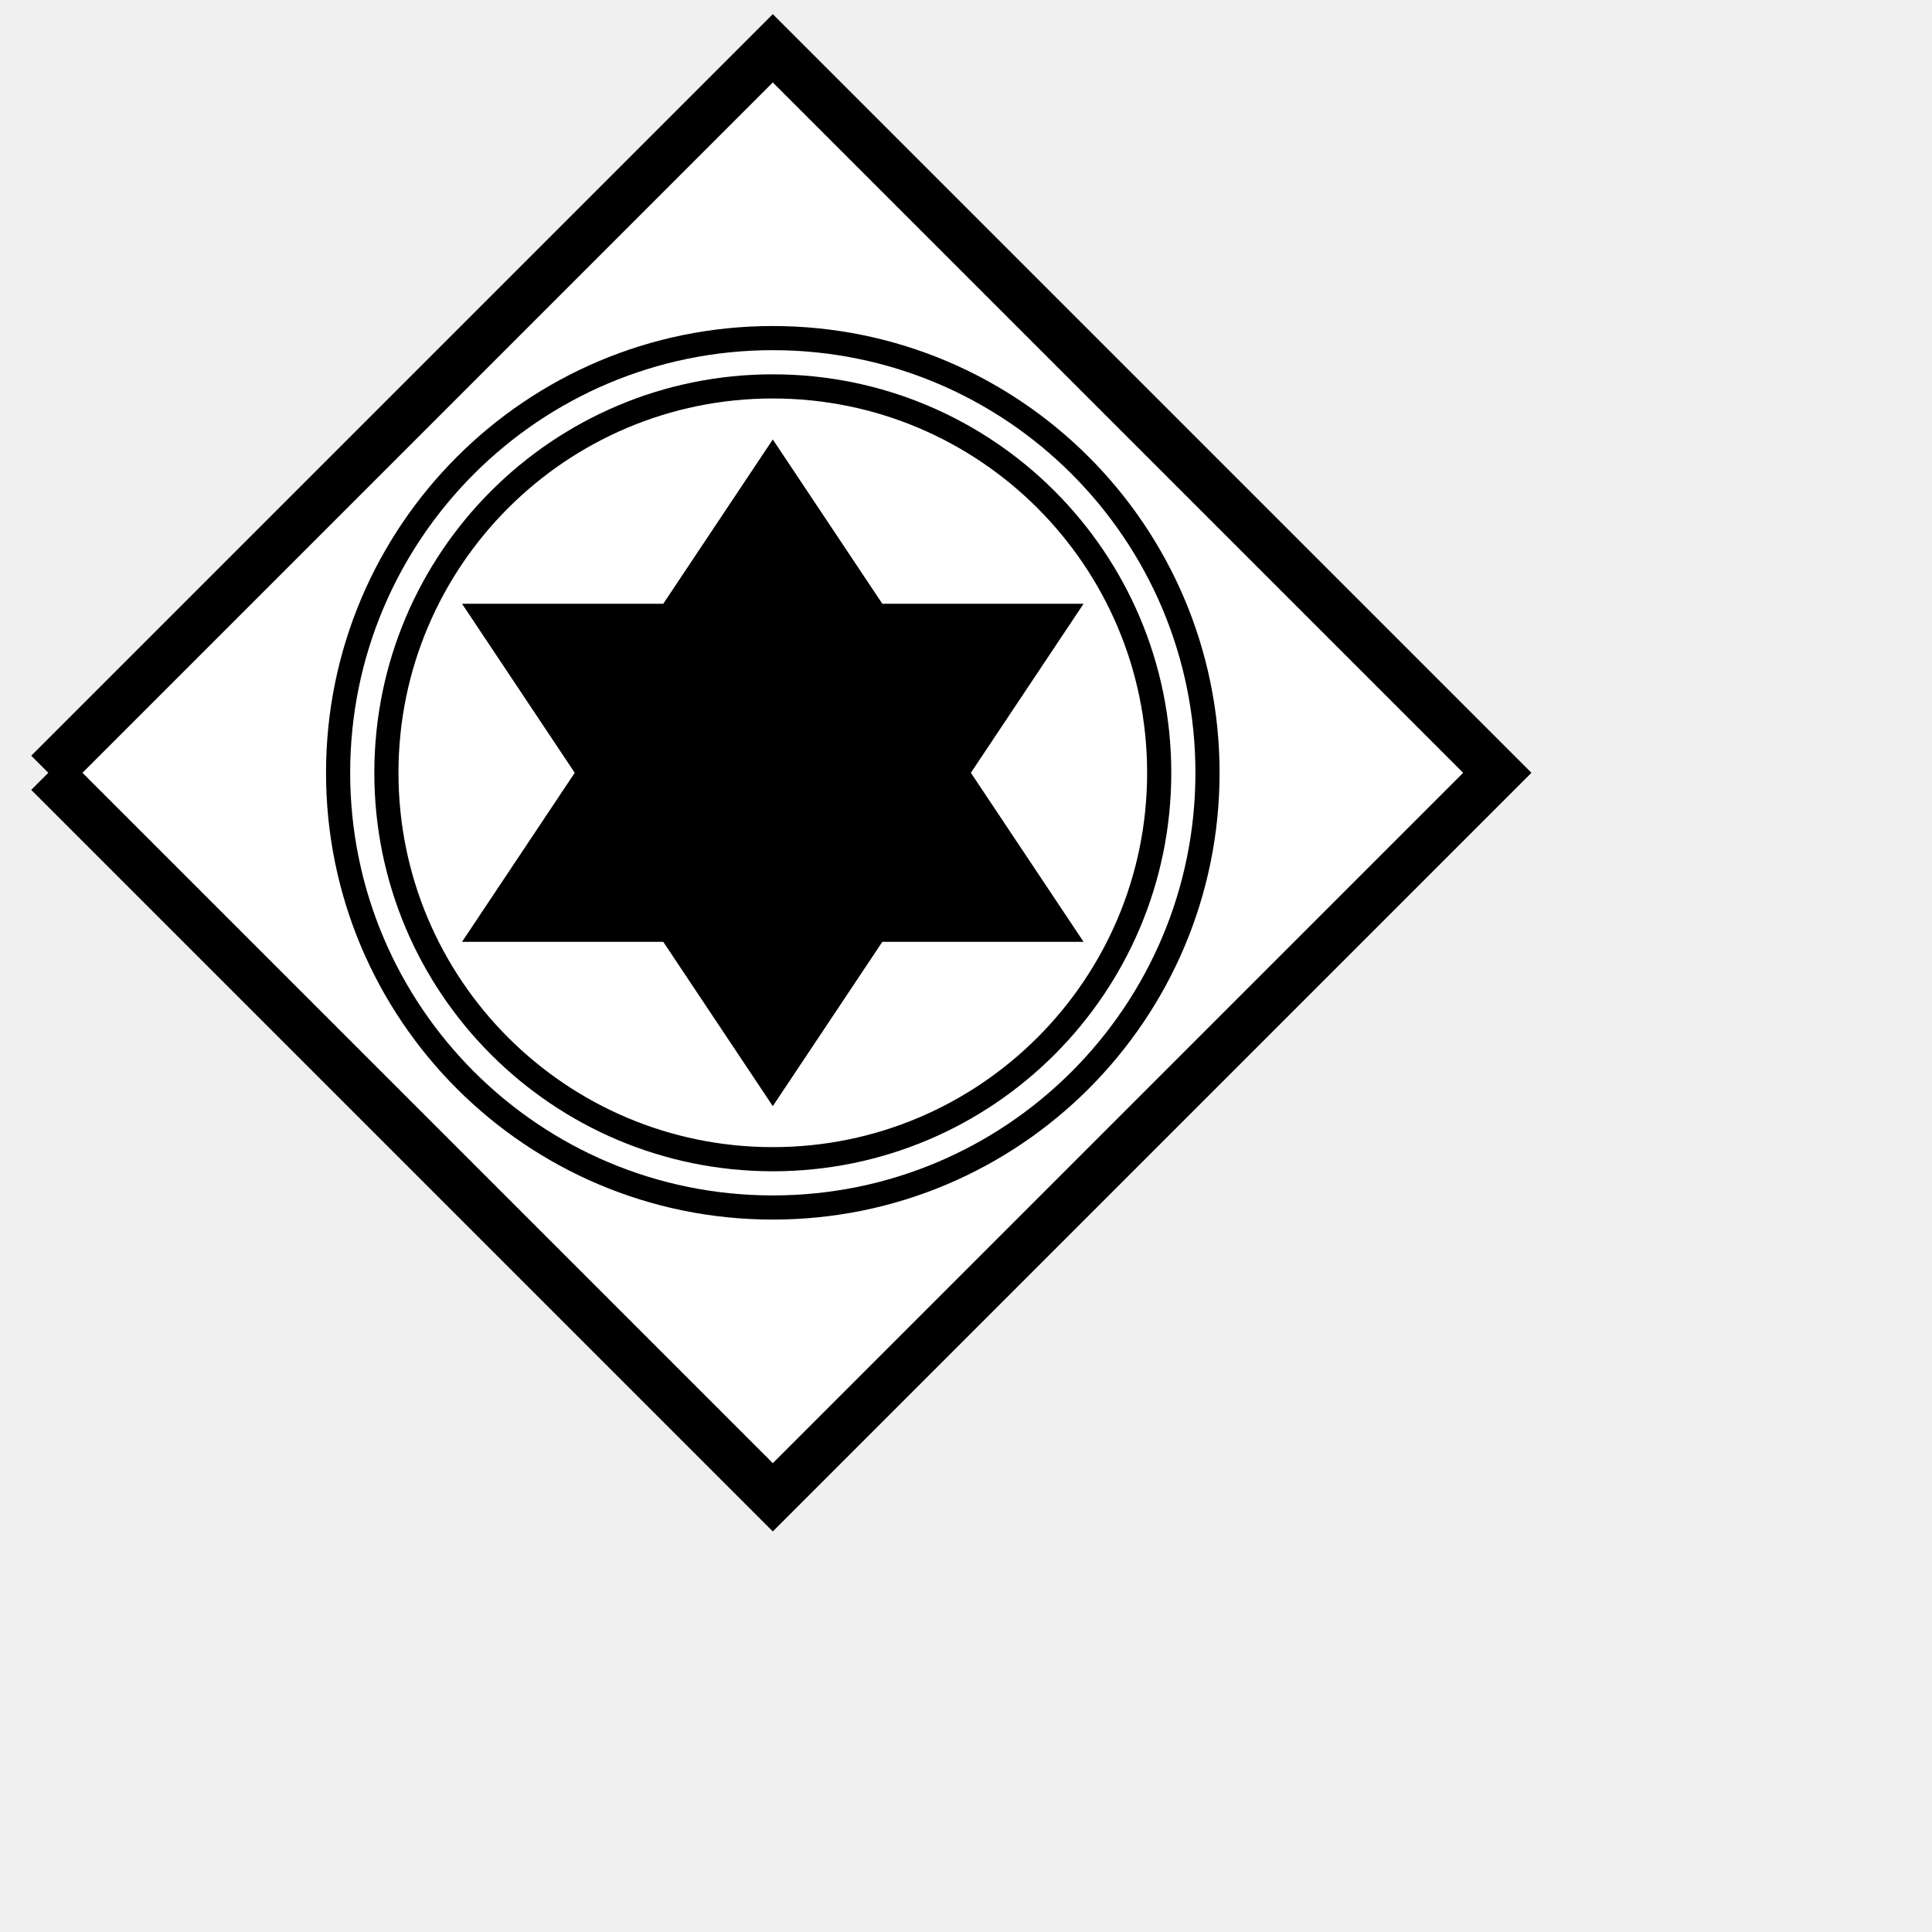
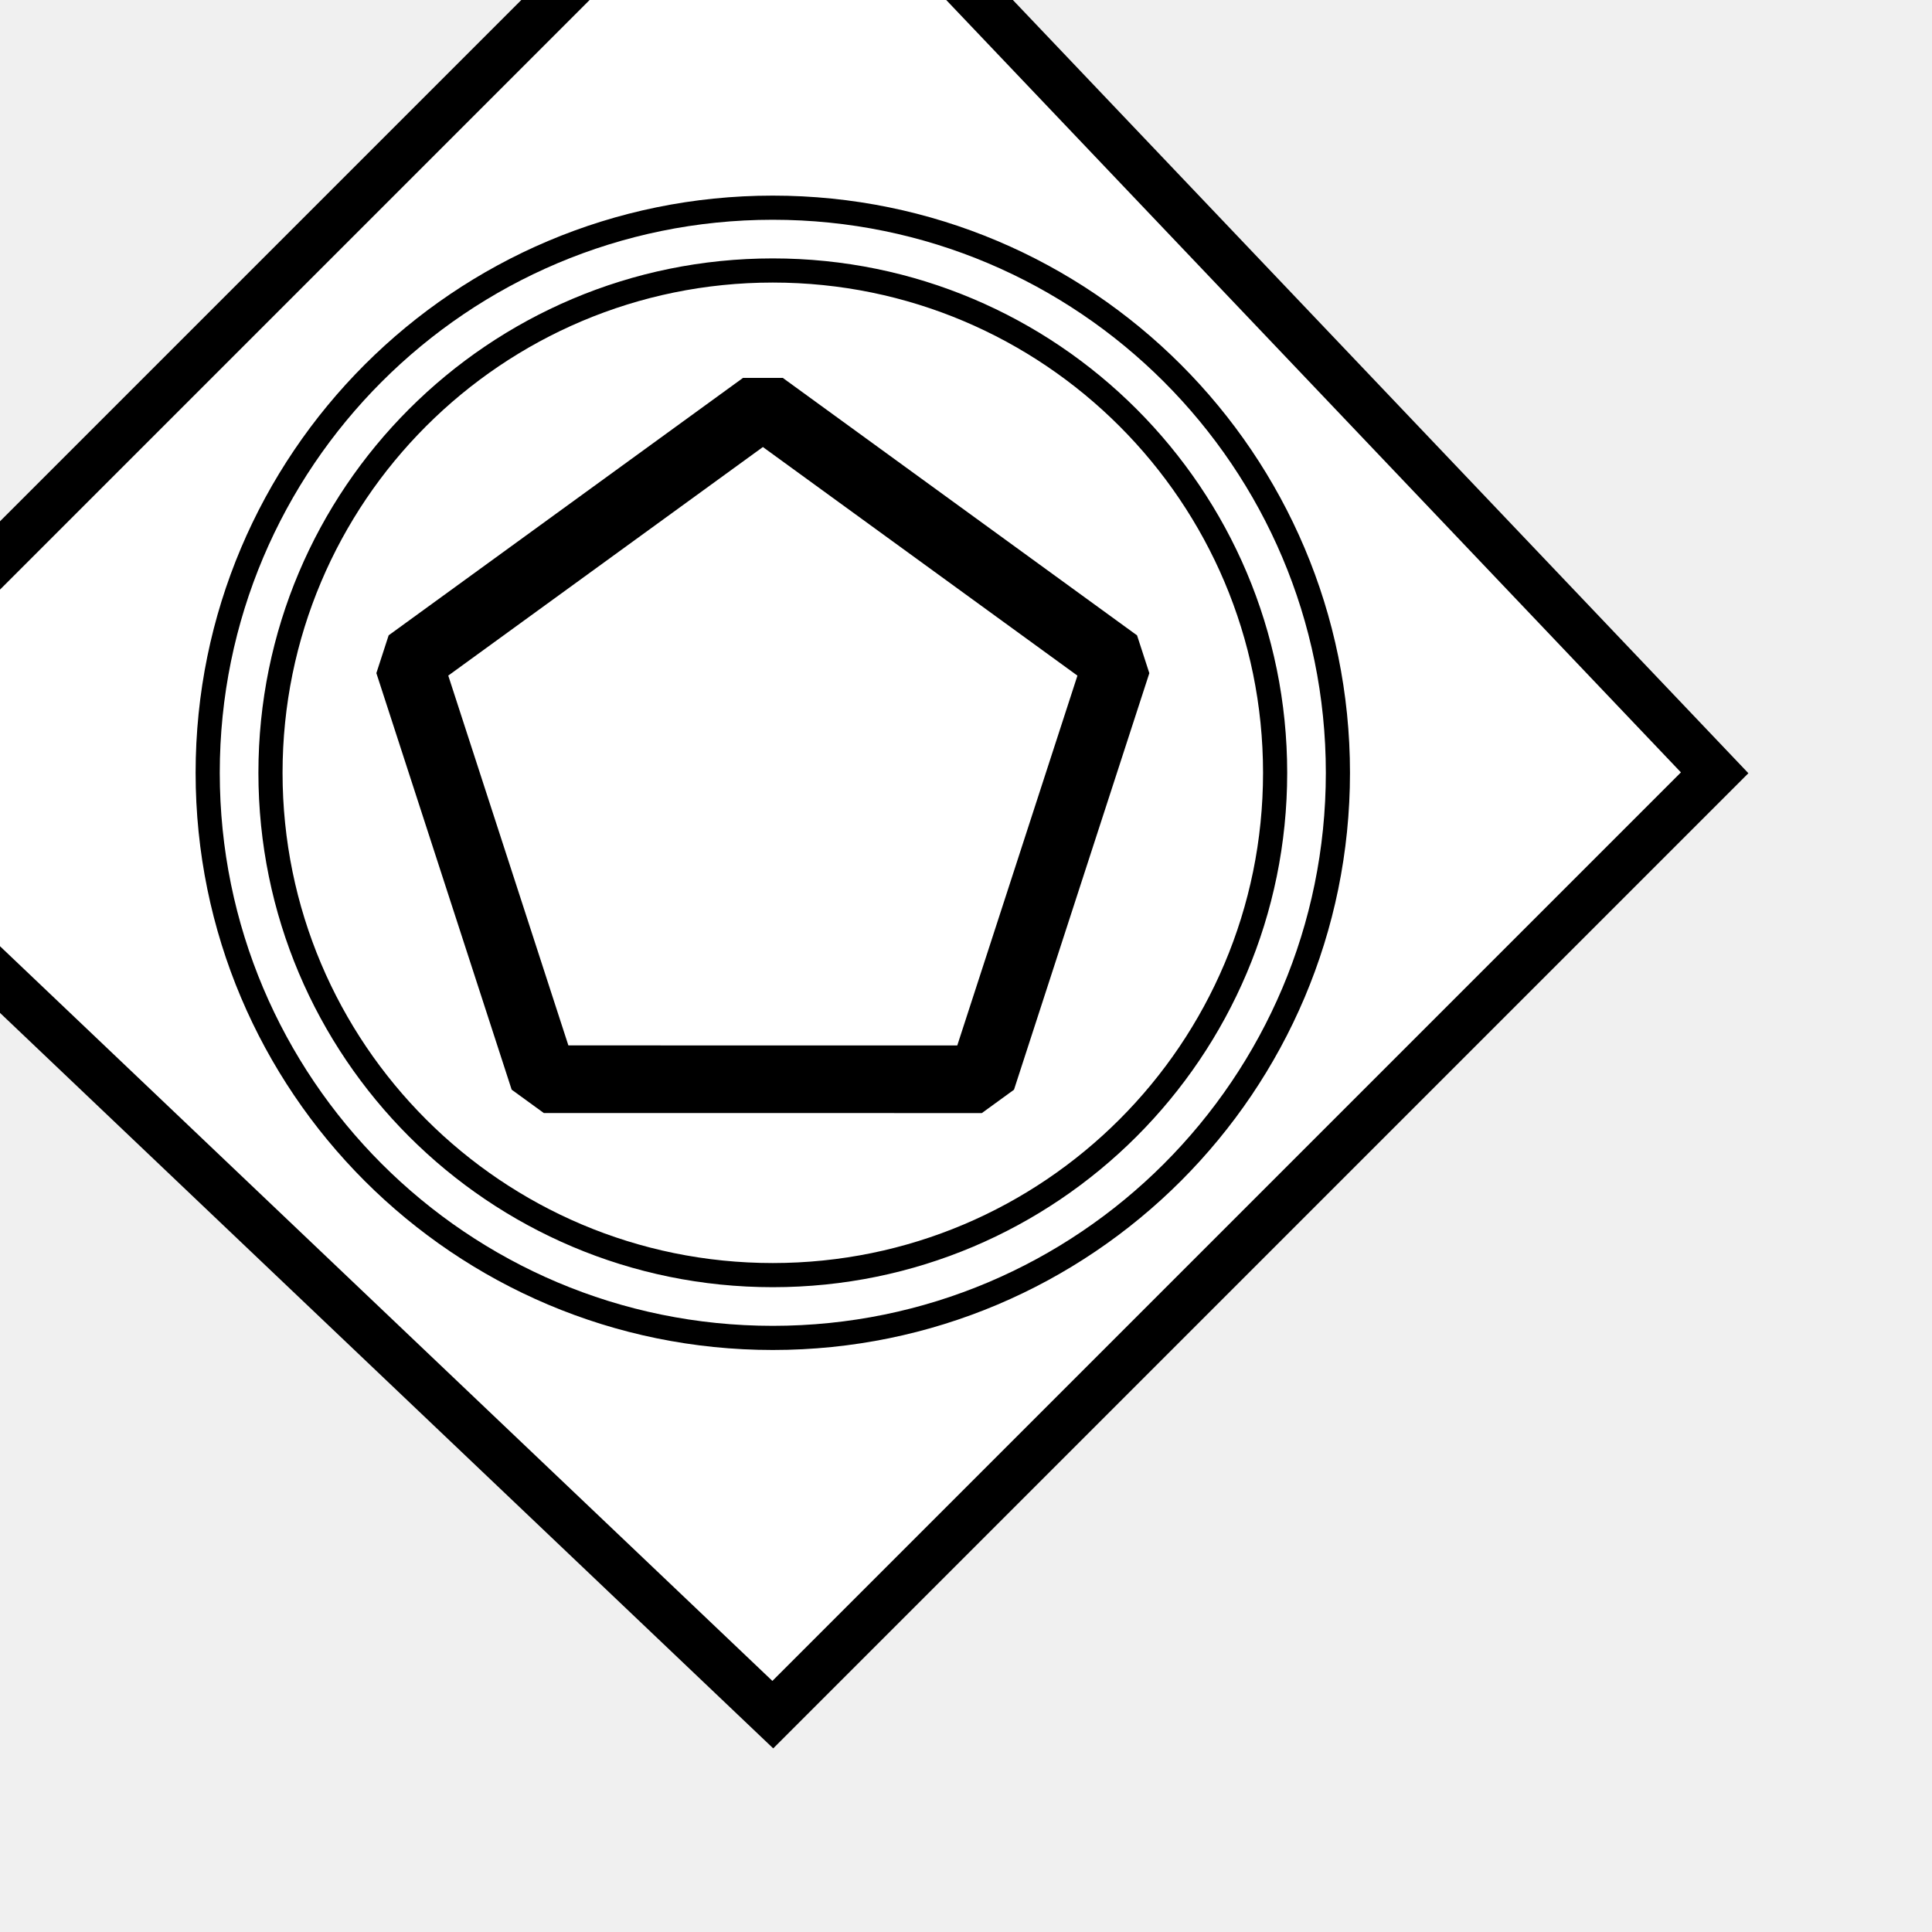
- <svg xmlns="http://www.w3.org/2000/svg" xmlns:ns1="http://www.b3mn.org/oryx" width="40" height="40" version="1.0">
-   <defs />
+ <svg xmlns="http://www.w3.org/2000/svg" xmlns:ns1="http://www.b3mn.org/oryx" version="1.0" width="40" height="40">
  <ns1:magnets>
-     <ns1:magnet ns1:cx="16" ns1:cy="16" ns1:default="yes" />
+     <ns1:magnet ns1:default="yes" ns1:cy="16" ns1:cx="16" />
  </ns1:magnets>
-   <g pointer-events="fill">
-     <path id="frame" fill="white" stroke-width="1" stroke="black" d="M 1,16 L 16,1 L 31,16 L 16,31 L 1,16" />
-     <circle cx="16" cy="16" r="8" stroke="black" fill="none" stroke-width="0.5" />
-     <circle cx="16" cy="16" r="9" stroke="black" fill="none" stroke-width="0.5" />
-     <polygon stroke="black" fill="black" stroke-width="1" points="16,10 18,13 21.5,13 19.5,16 21.5,19 18,19 16,22 14,19 10.5,19 12.5,16 10.5,13 14,13" stroke-linecap="butt" stroke-linejoin="miter" stroke-miterlimit="10" />
+   <g>
+     <path d="M -4.5,16 L 16,-4.5 L 35.5,16 L 16,35.5z" id="frame" style="fill:#ffffff;stroke:#000000;stroke-width:1" />
+     <circle cx="16" cy="16" r="10.4" style="fill:none;stroke:#000000;stroke-width:0.5" />
+     <circle cx="16" cy="16" r="11.7" style="fill:none;stroke:#000000;stroke-width:0.5" />
+     <path d="M 20.328,22.345 L 11.259,22.344 L 8.458,13.72 L 15.795,8.39 L 23.13,13.721 L 20.328,22.345 z" id="middlePolygon" style="fill:#ffffff;fill-opacity:1;stroke:#000000;stroke-width:1.4;stroke-linejoin:bevel;stroke-opacity:1" />
  </g>
</svg>
